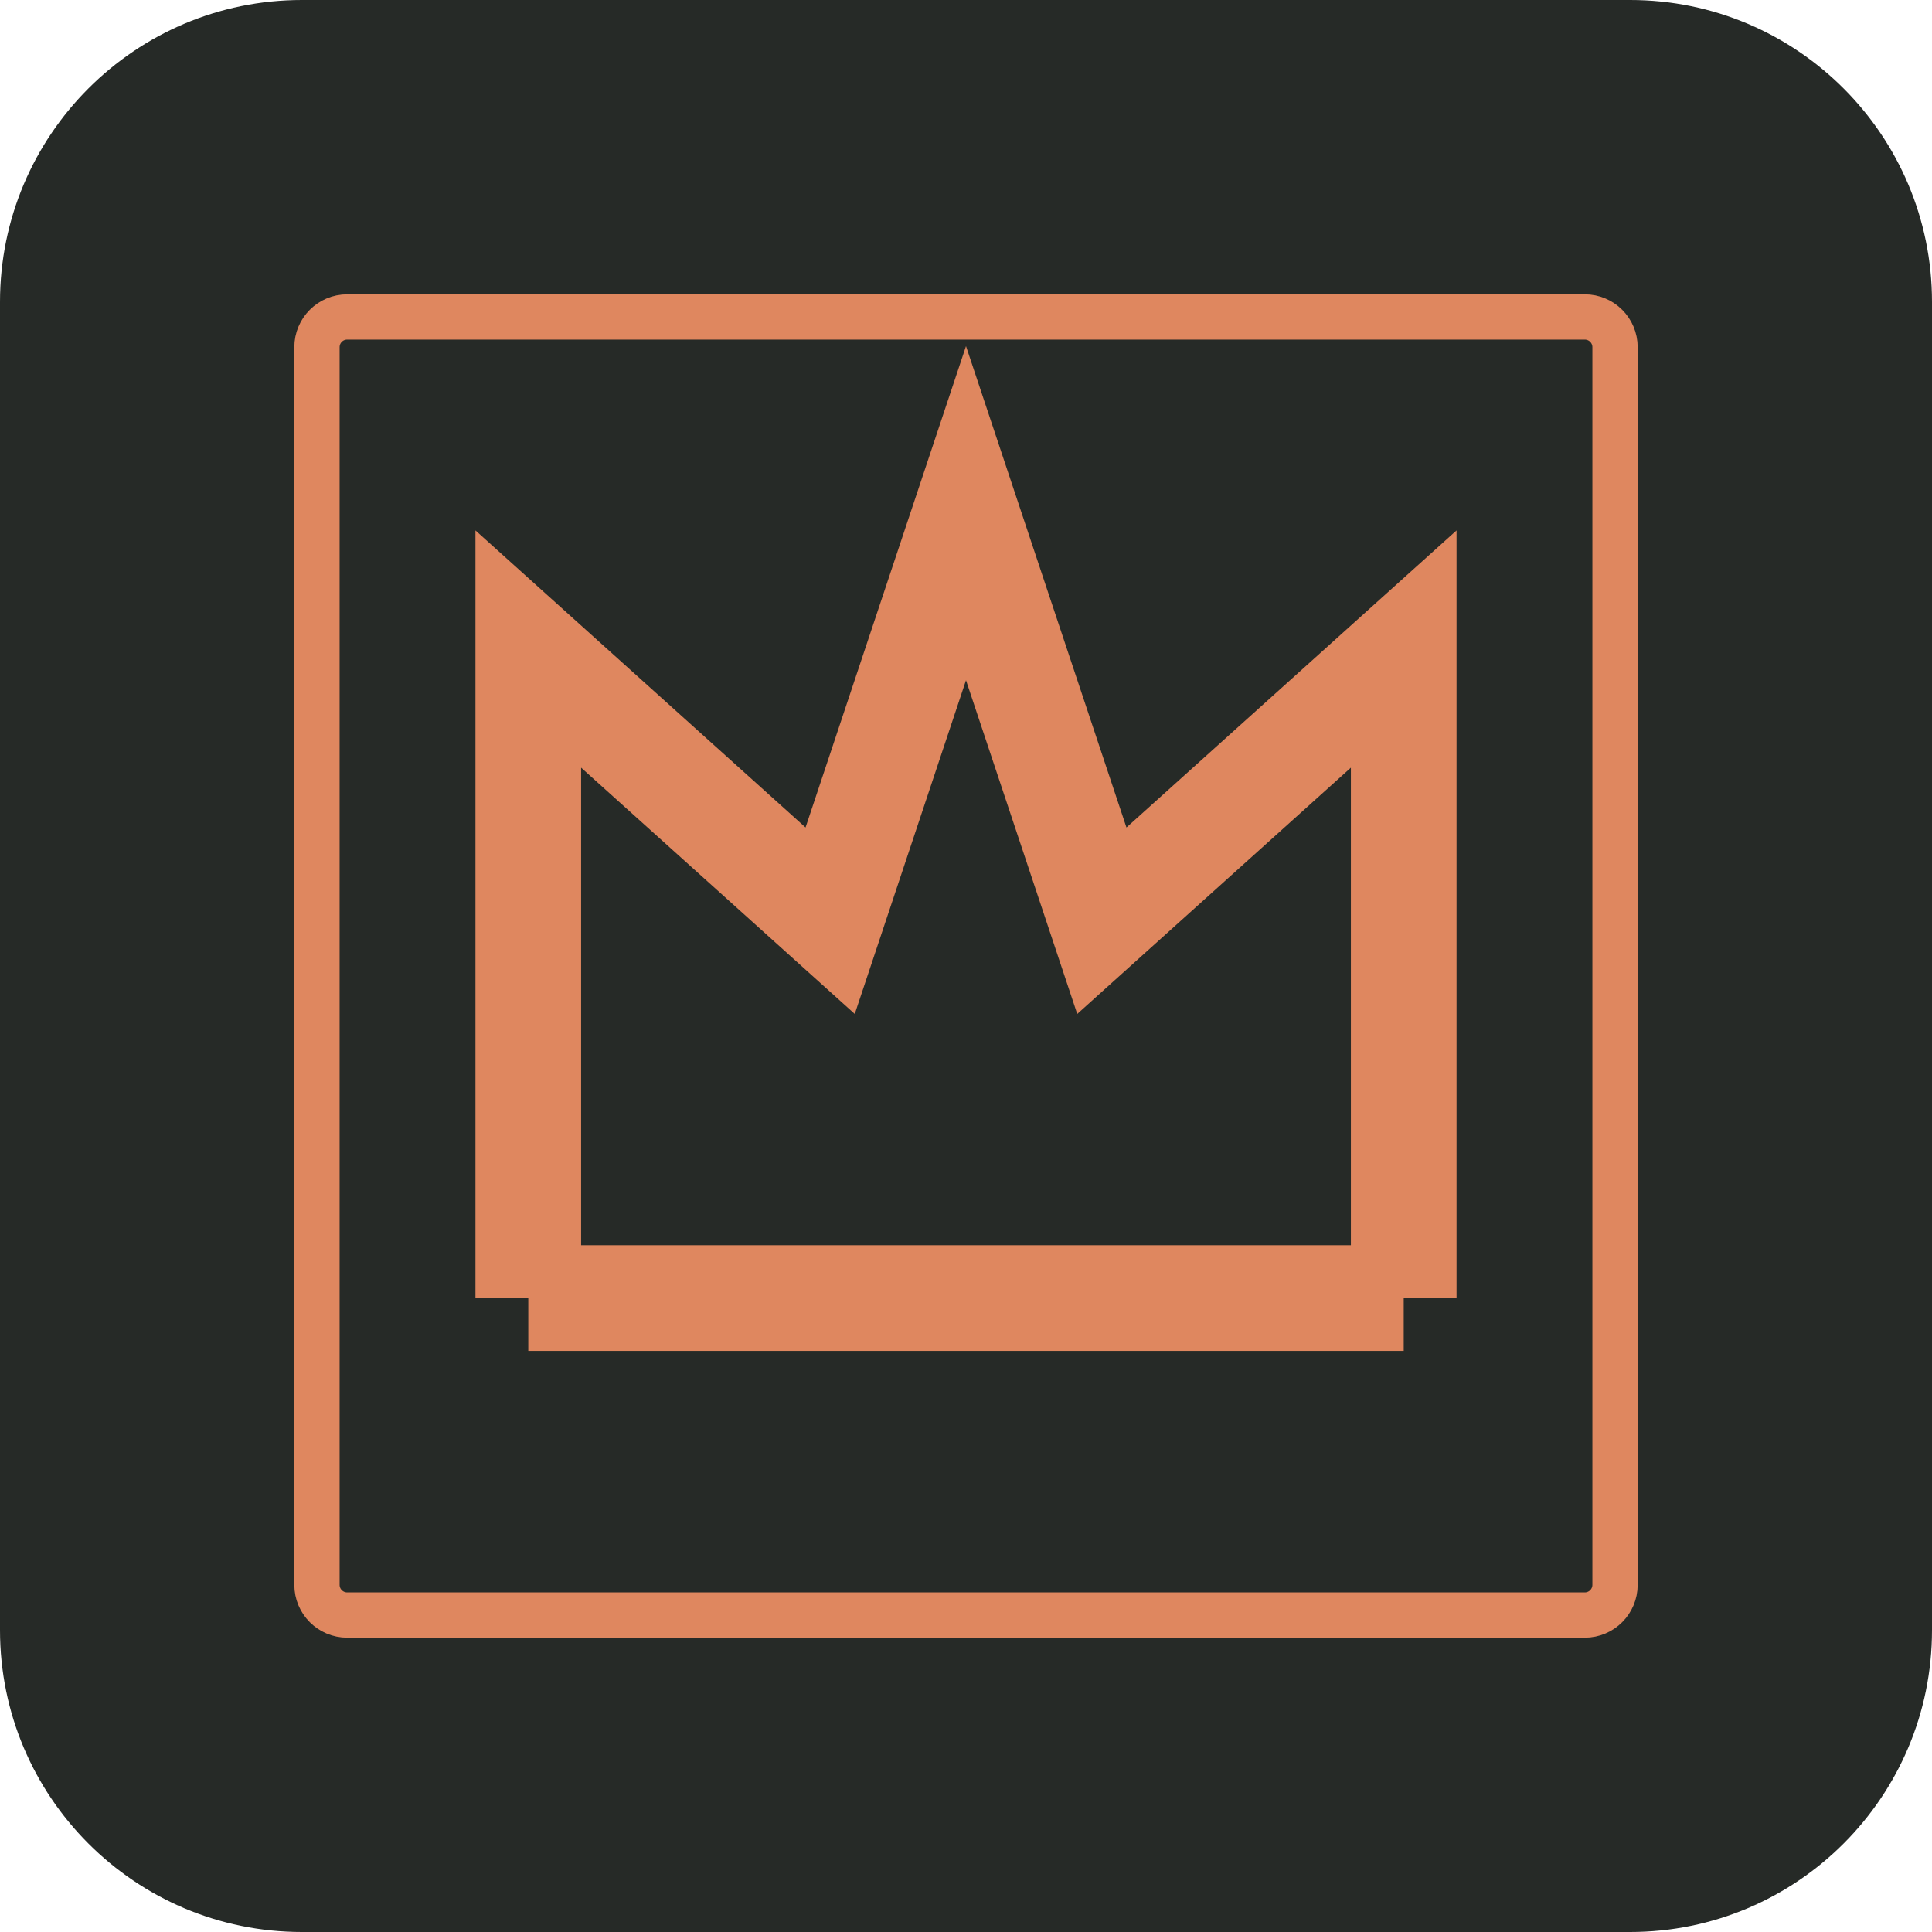
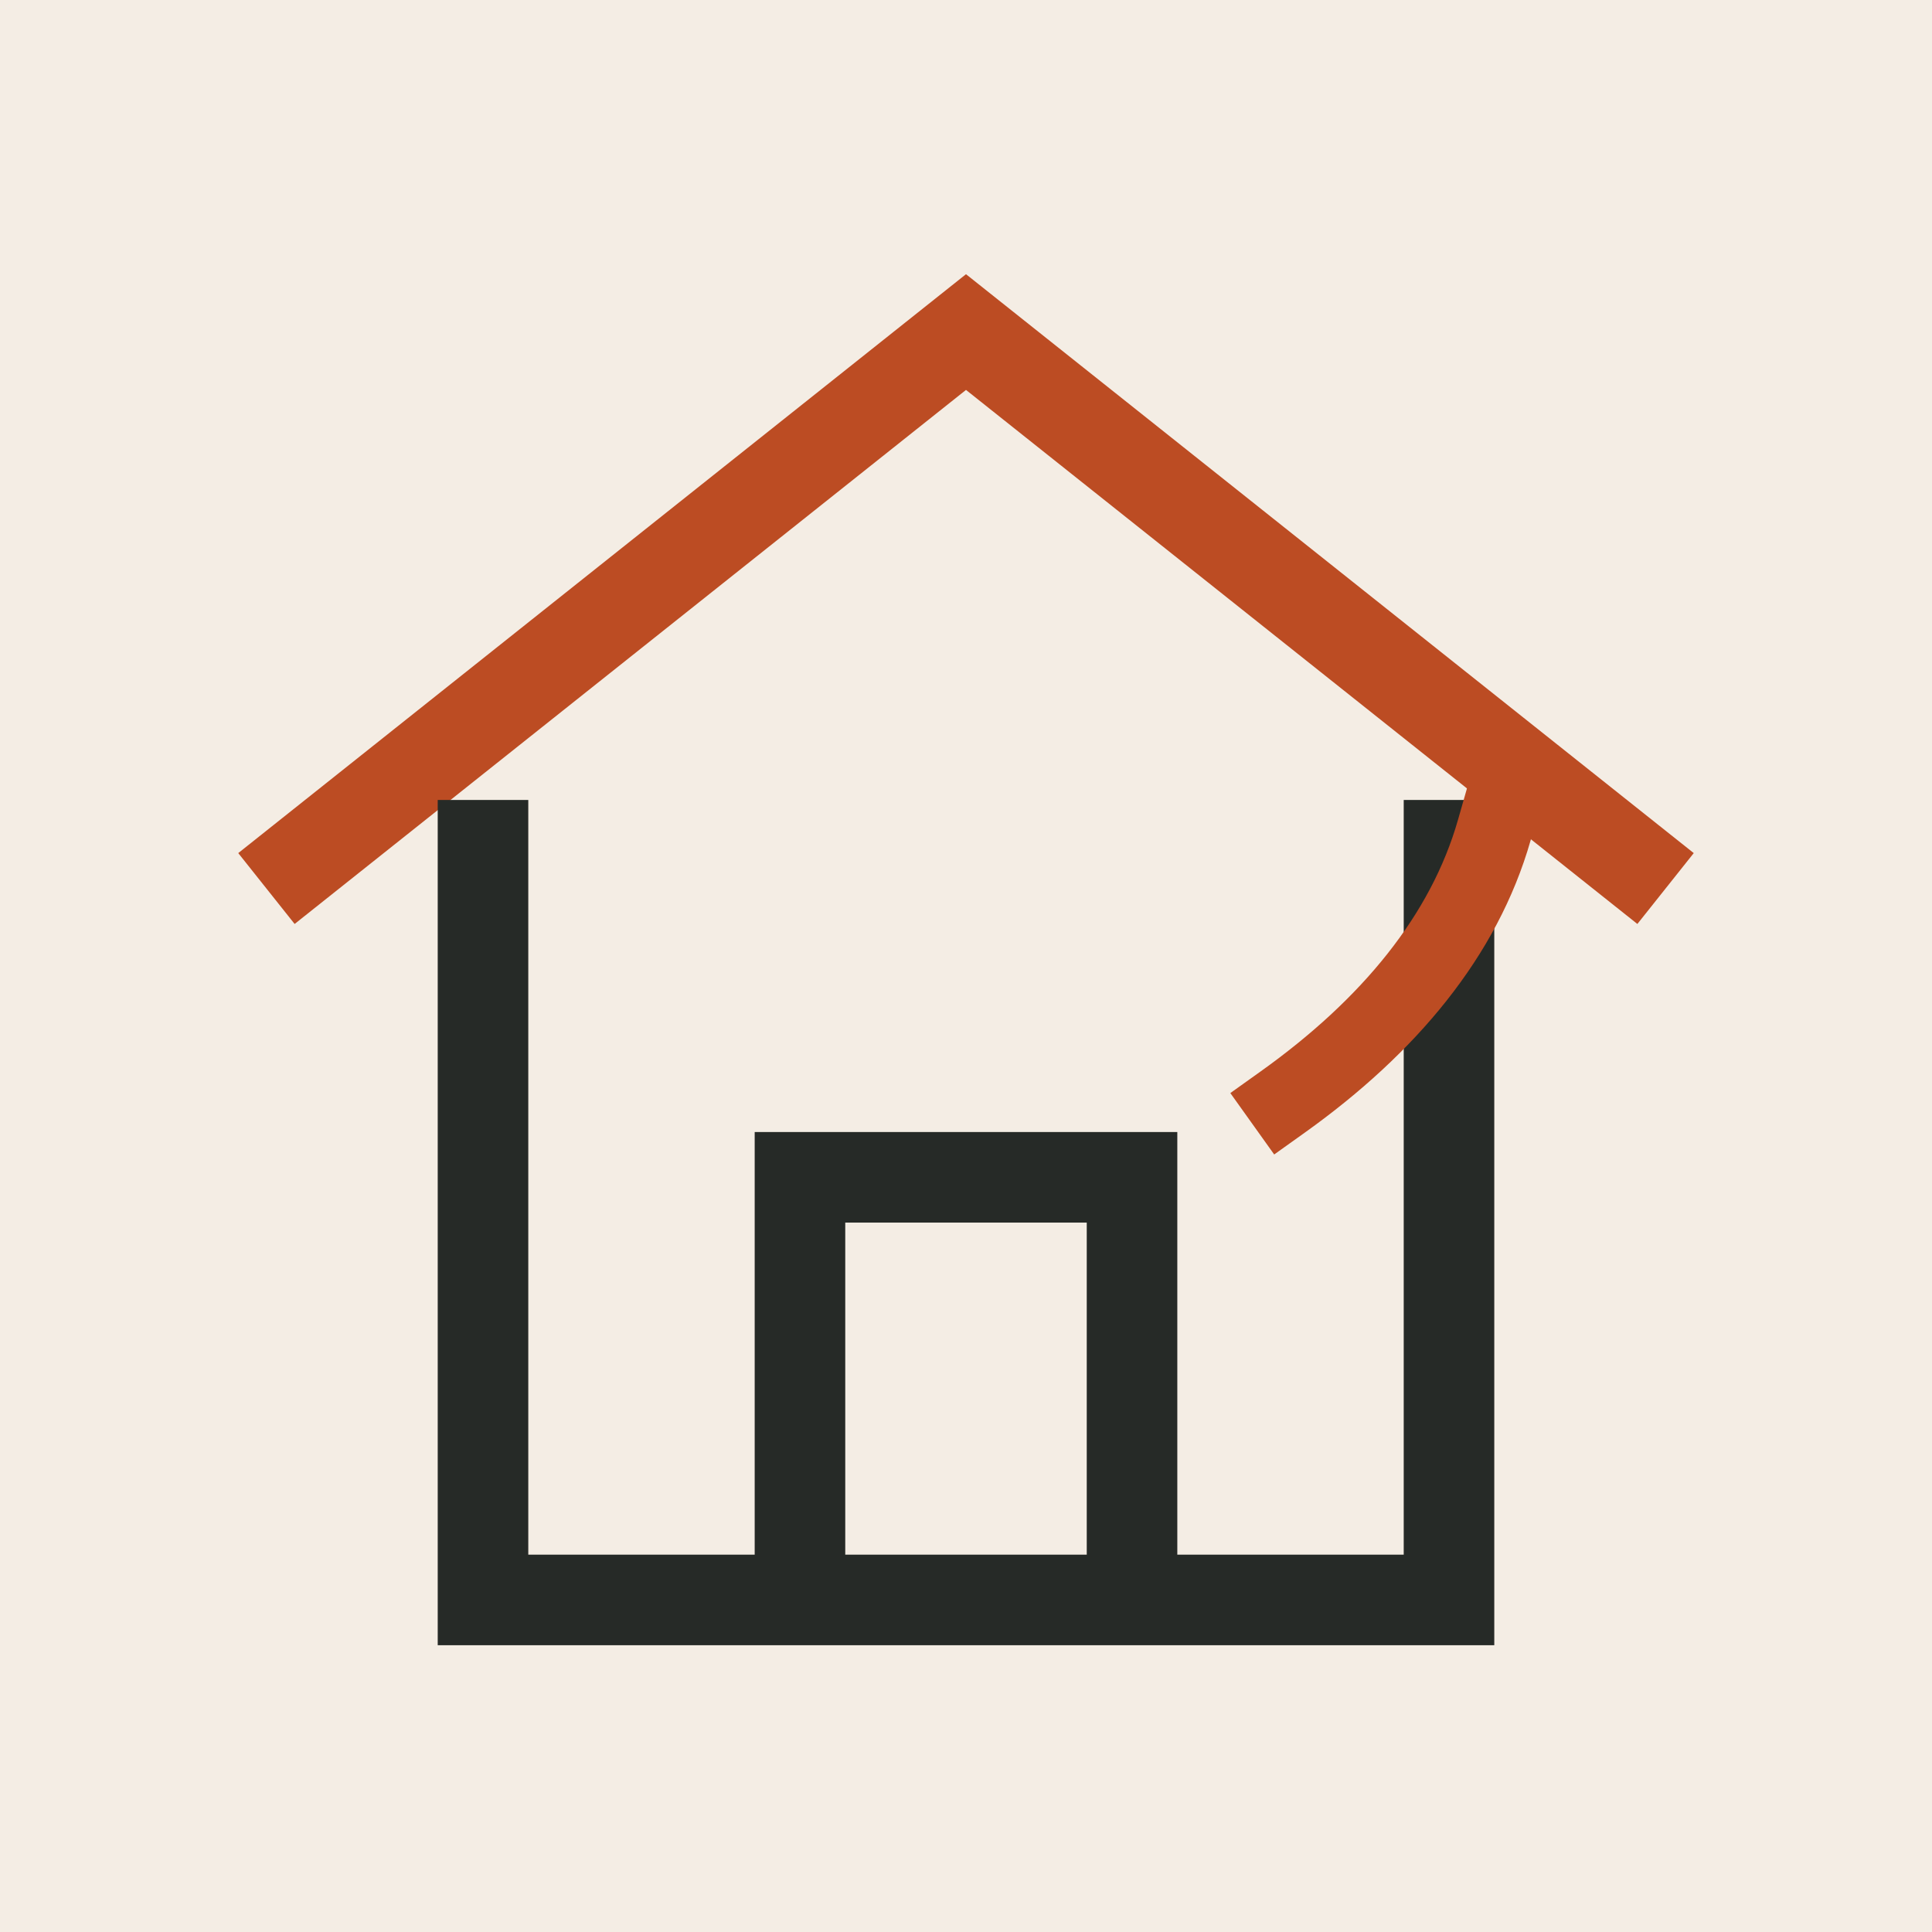
- <svg xmlns="http://www.w3.org/2000/svg" viewBox="0 0 128 128">
-   <rect width="128" height="128" rx="20" fill="#262a27" />
-   <rect x="21" y="21" width="86" height="86" rx="2" fill="none" stroke="#df875f" stroke-width="3" />
-   <path d="M35 86V43l20 18 9-27 9 27 20-18v43M35 86h58" fill="none" stroke="#df875f" stroke-width="7" stroke-linejoin="miter" />
+ <svg xmlns="http://www.w3.org/2000/svg" viewBox="0 0 128 128" role="img" aria-labelledby="title desc">
+   <rect width="128" height="128" fill="#f4ede4" />
+   <path d="M20 57 64 22l44 35" fill="none" stroke="#bc4c23" stroke-width="6" stroke-linecap="square" stroke-linejoin="miter" />
+   <path d="M32 53v53h64V53M53 106V78h22v28" fill="none" stroke="#262a27" stroke-width="6" stroke-linejoin="miter" />
+   <path d="M85 73c7-5 12-11 14-18" fill="none" stroke="#bc4c23" stroke-width="5" stroke-linecap="square" />
</svg>
